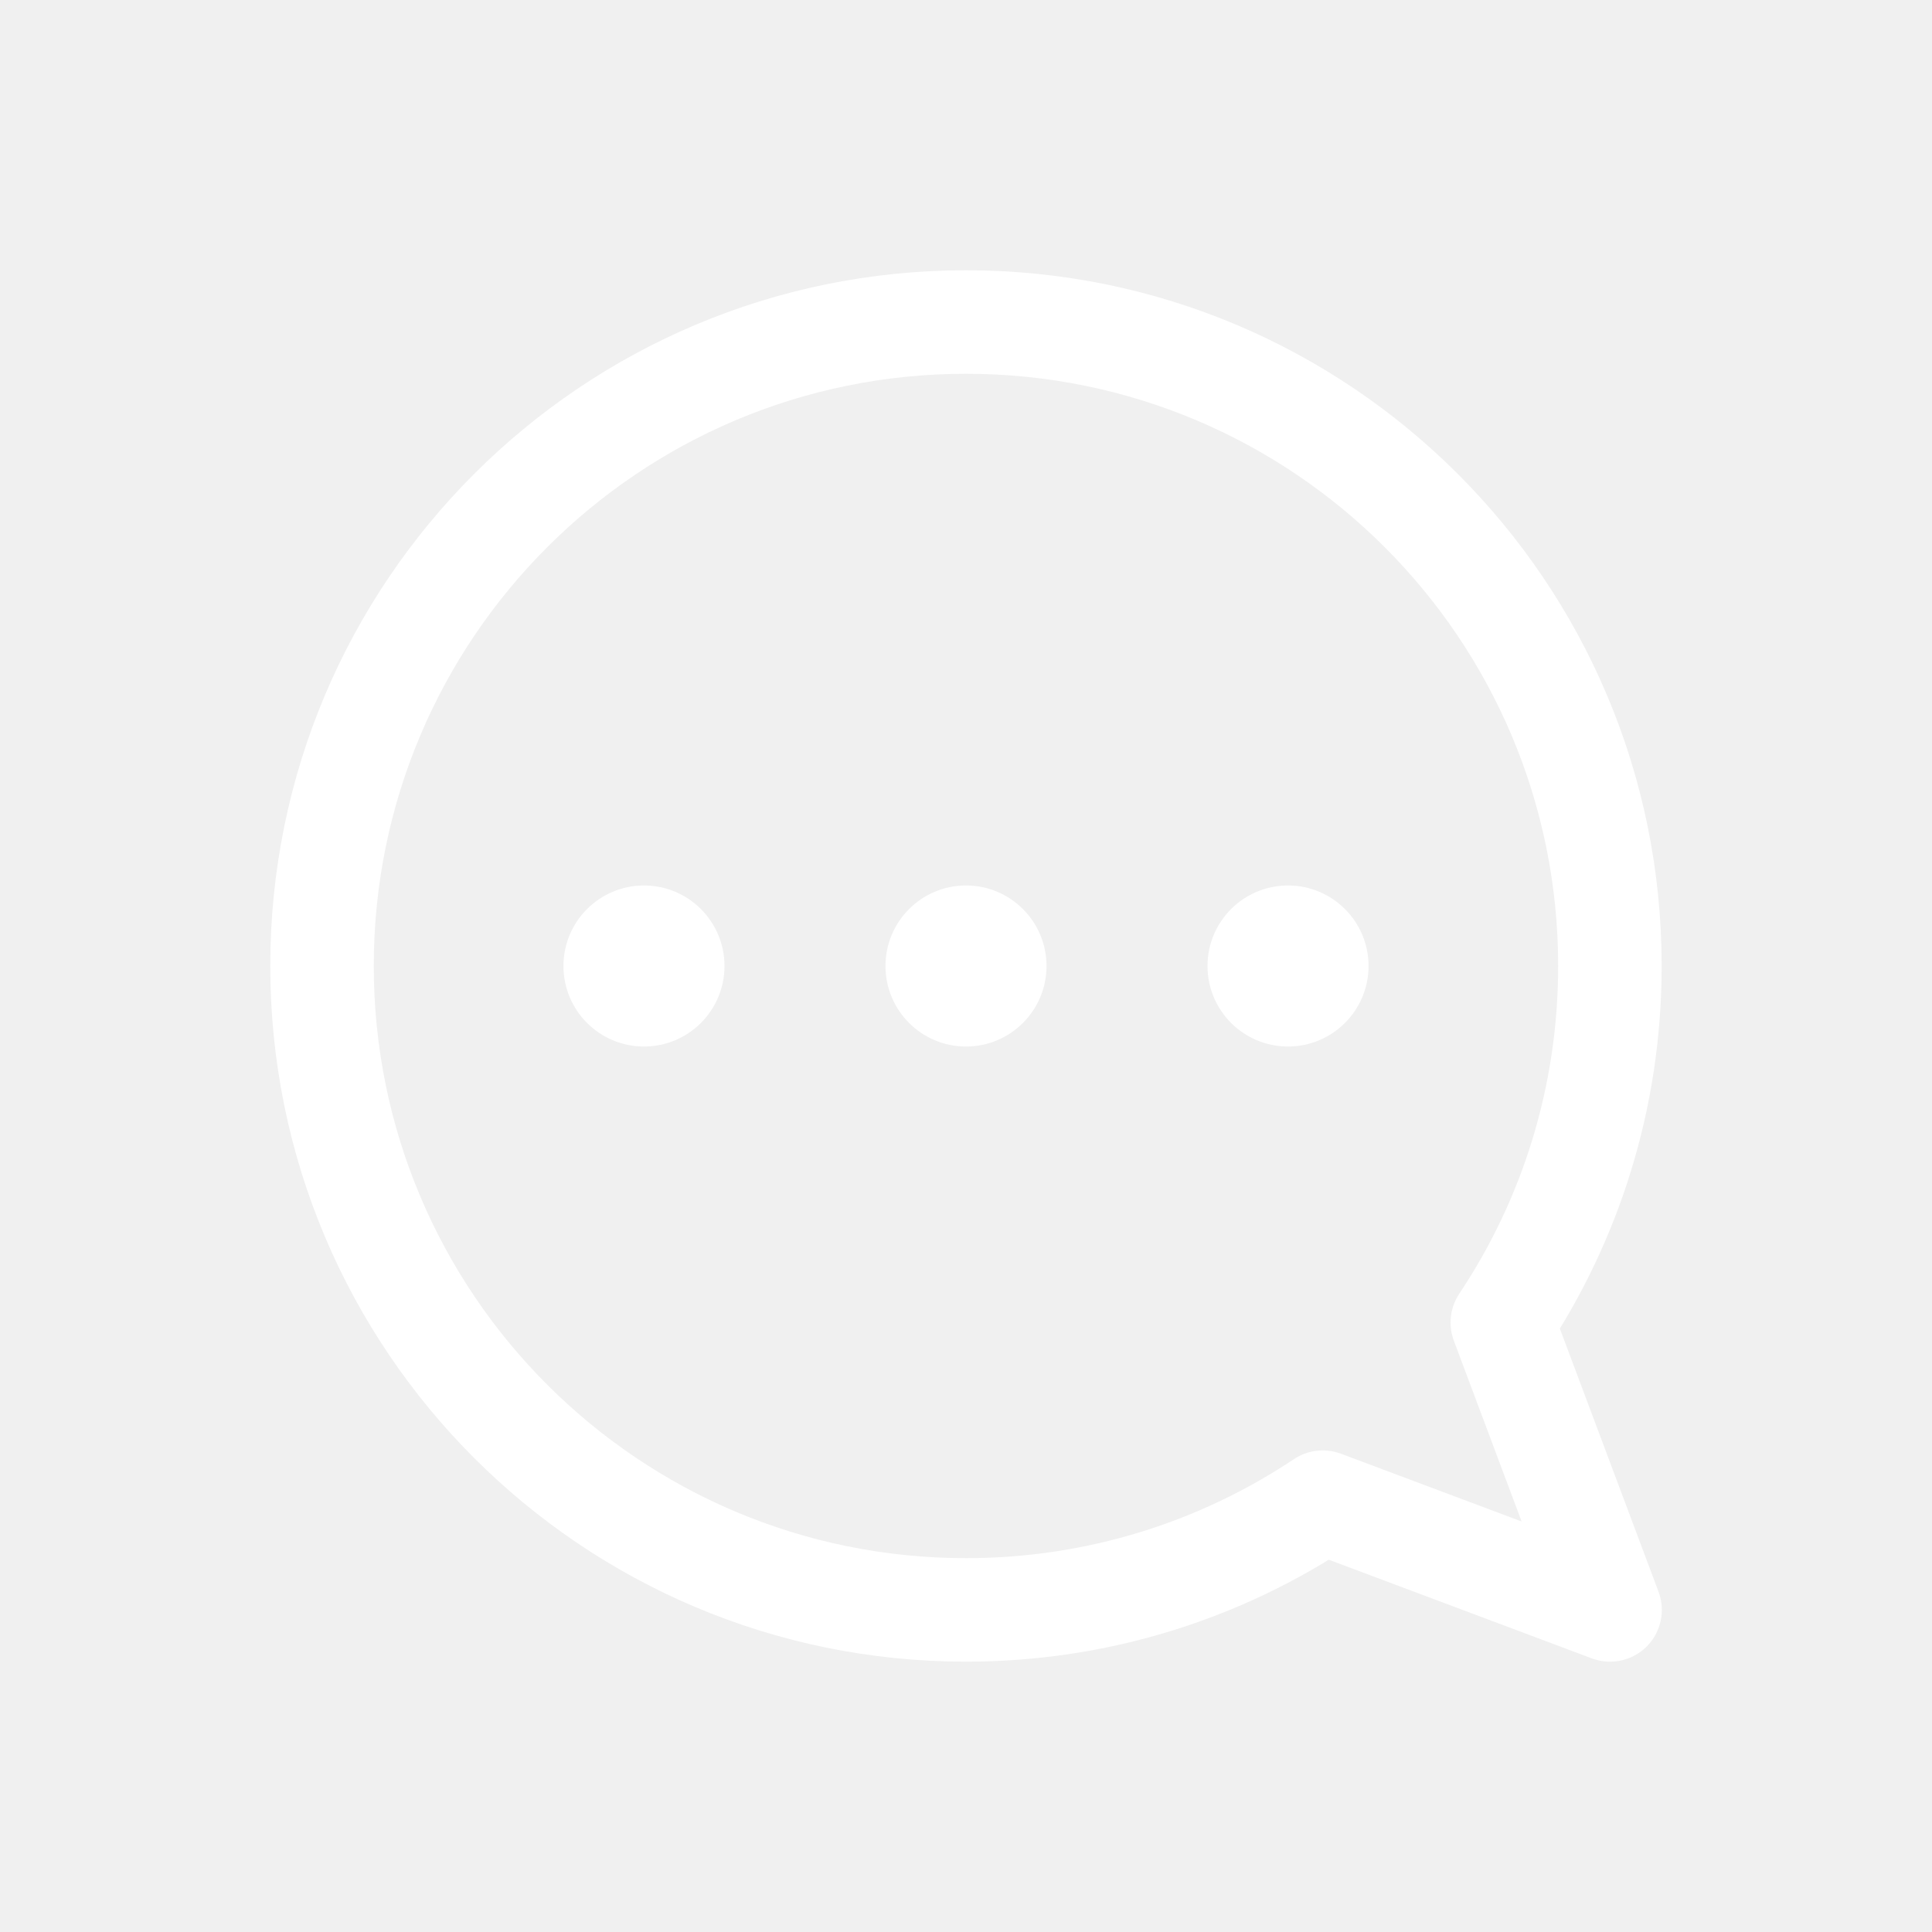
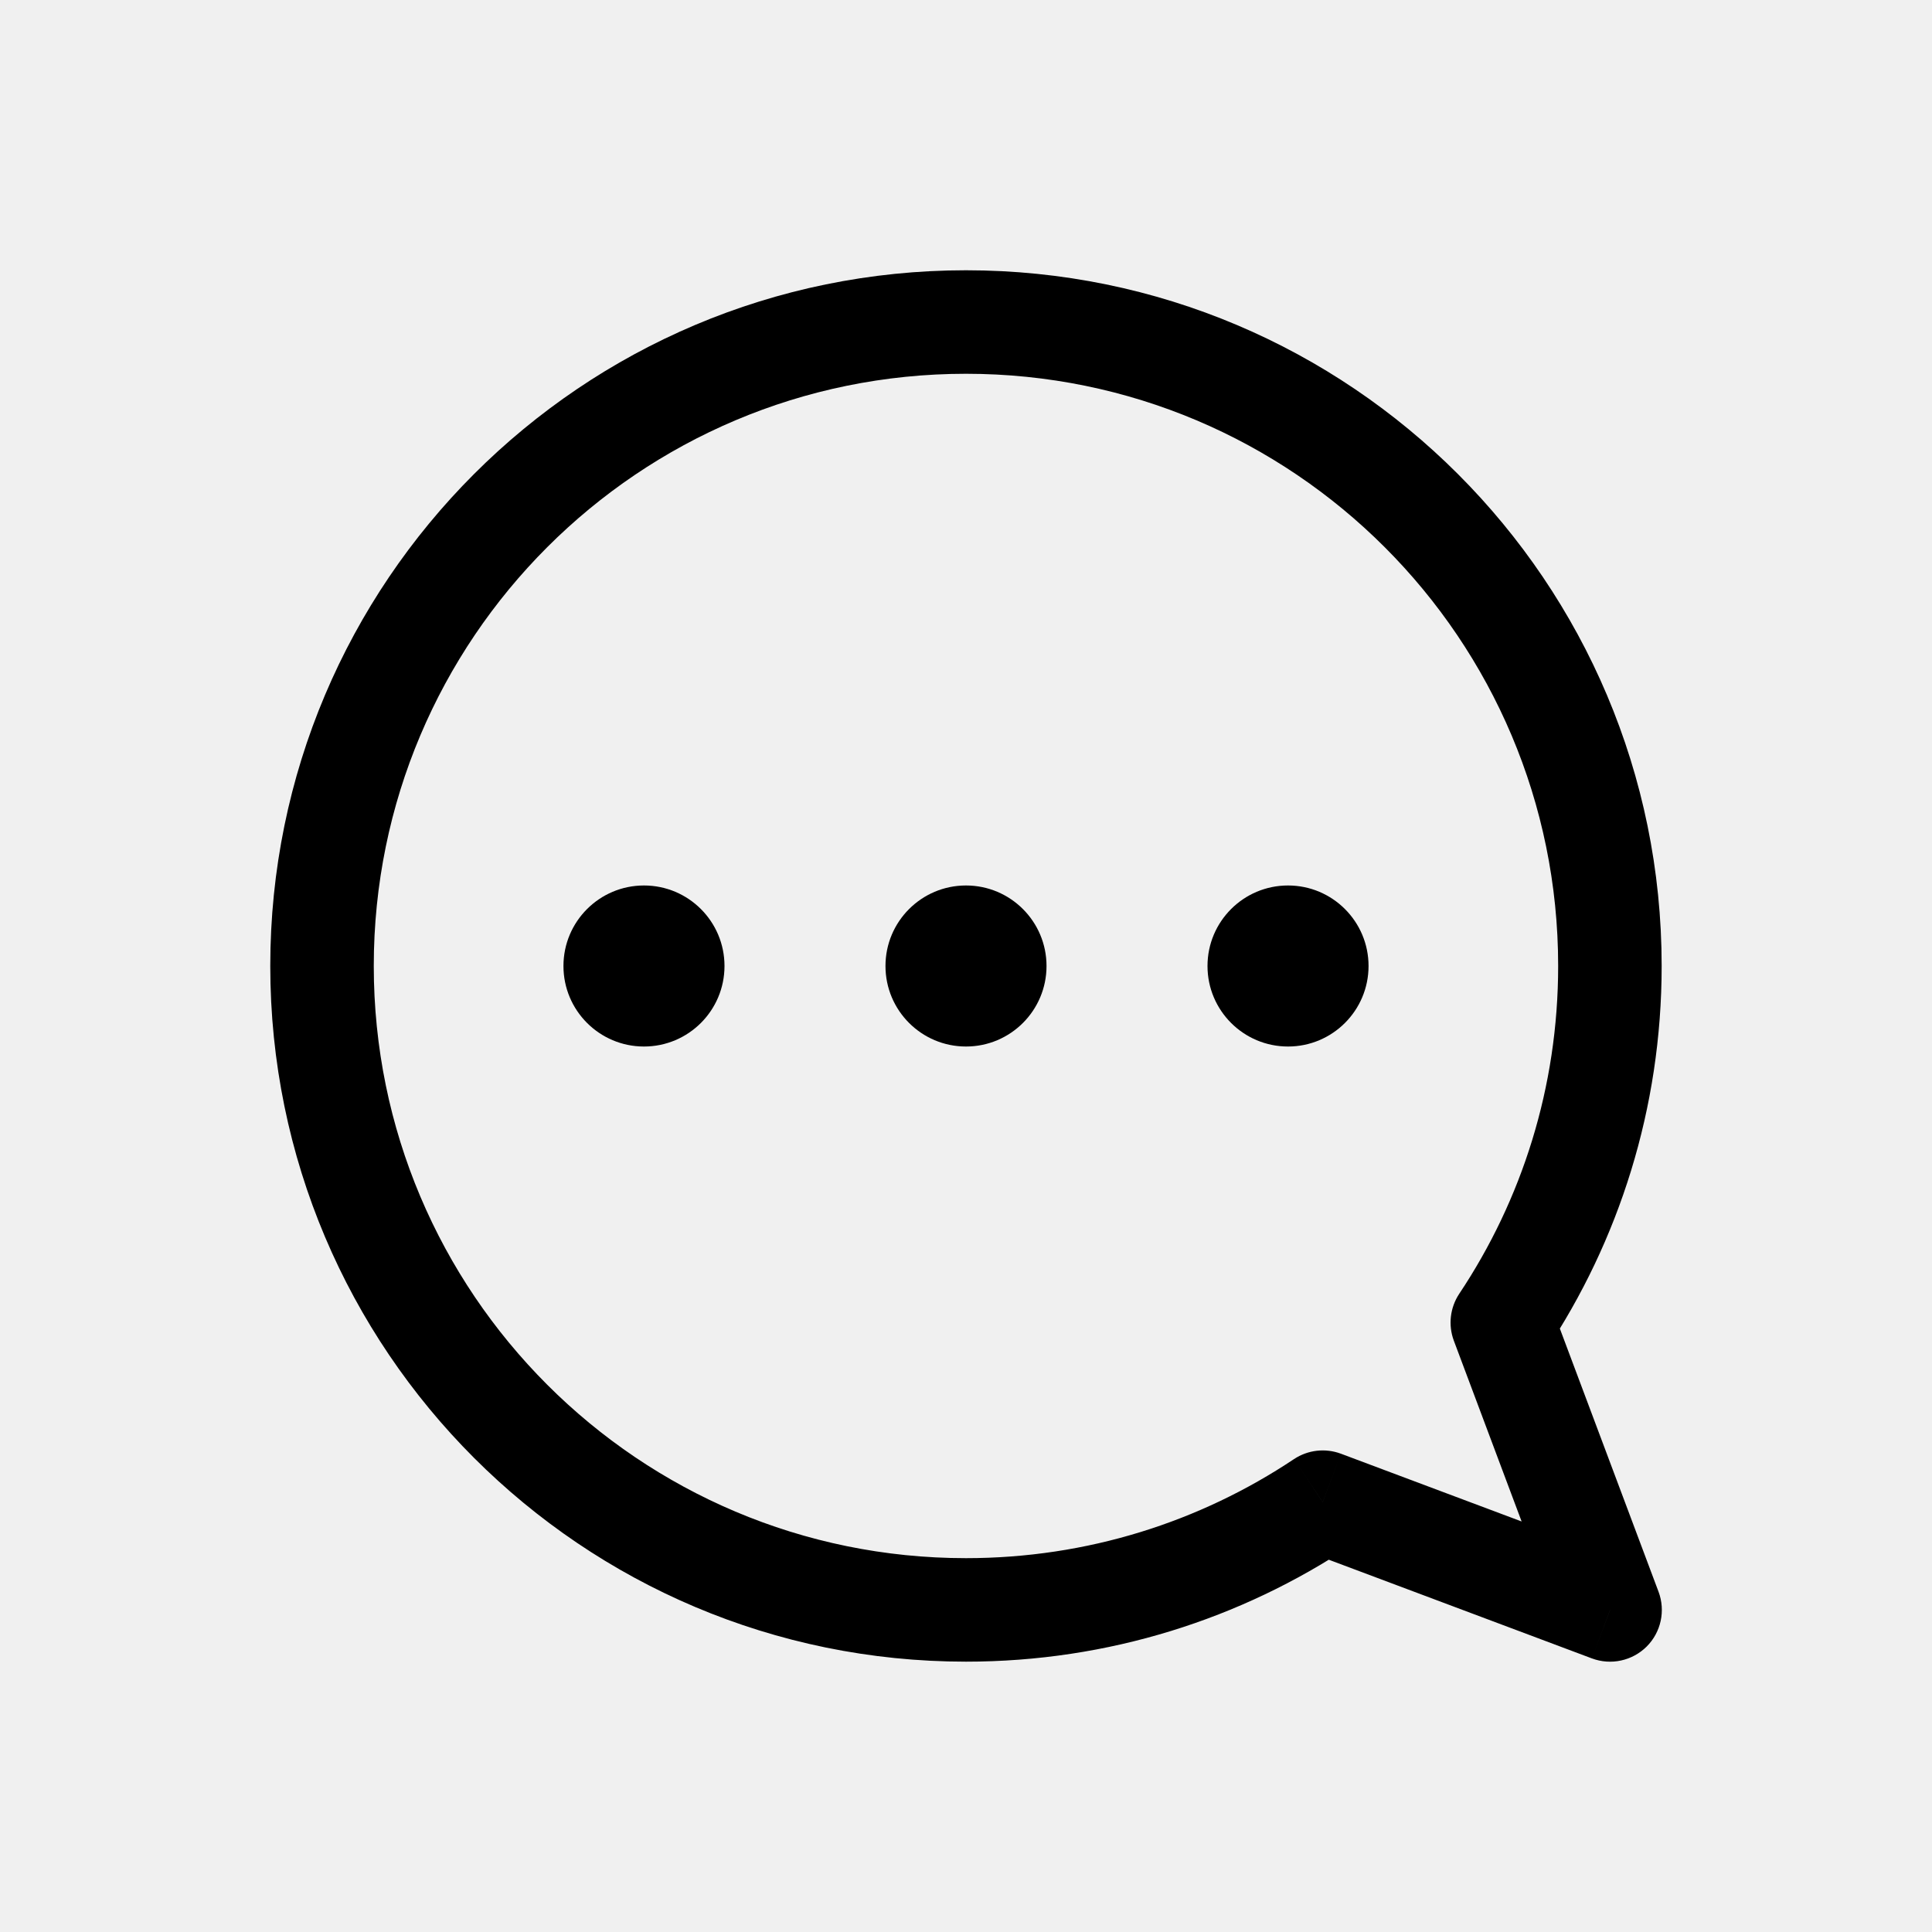
<svg xmlns="http://www.w3.org/2000/svg" width="28" height="28" viewBox="0 0 28 28" fill="none">
-   <path d="M21.773 19.167L21.148 18.751C21.015 18.952 20.986 19.204 21.07 19.43L21.773 19.167ZM19.17 21.77L19.433 21.068C19.207 20.984 18.955 21.013 18.754 21.146L19.17 21.77ZM23.335 23.332L23.071 24.035C23.347 24.138 23.657 24.07 23.865 23.863C24.073 23.655 24.14 23.344 24.037 23.069L23.335 23.332ZM22.582 13.999C22.582 15.758 22.055 17.391 21.148 18.751L22.397 19.583C23.462 17.984 24.082 16.063 24.082 13.999H22.582ZM14 5.417C18.74 5.417 22.582 9.259 22.582 13.999H24.082C24.082 8.431 19.568 3.917 14 3.917V5.417ZM5.417 13.999C5.417 9.259 9.259 5.417 14 5.417V3.917C8.431 3.917 3.917 8.431 3.917 13.999H5.417ZM14 22.582C9.259 22.582 5.417 18.74 5.417 13.999H3.917C3.917 19.568 8.431 24.082 14 24.082V22.582ZM18.754 21.146C17.393 22.054 15.759 22.582 14 22.582V24.082C16.065 24.082 17.987 23.461 19.586 22.395L18.754 21.146ZM18.907 22.473L23.071 24.035L23.598 22.63L19.433 21.068L18.907 22.473ZM24.037 23.069L22.475 18.904L21.07 19.43L22.632 23.596L24.037 23.069Z" fill="white" />
-   <ellipse cx="9.333" cy="14" rx="1.167" ry="1.167" fill="white" />
-   <circle cx="14" cy="14" r="1.167" fill="white" />
-   <circle cx="18.667" cy="14" r="1.167" fill="white" />
+   <path d="M21.773 19.167L21.148 18.751C21.015 18.952 20.986 19.204 21.07 19.43L21.773 19.167ZM19.17 21.77L19.433 21.068C19.207 20.984 18.955 21.013 18.754 21.146L19.17 21.77ZM23.335 23.332L23.071 24.035C23.347 24.138 23.657 24.07 23.865 23.863C24.073 23.655 24.14 23.344 24.037 23.069L23.335 23.332ZM22.582 13.999C22.582 15.758 22.055 17.391 21.148 18.751L22.397 19.583C23.462 17.984 24.082 16.063 24.082 13.999H22.582ZM14 5.417C18.74 5.417 22.582 9.259 22.582 13.999H24.082C24.082 8.431 19.568 3.917 14 3.917V5.417ZM5.417 13.999C5.417 9.259 9.259 5.417 14 5.417V3.917C8.431 3.917 3.917 8.431 3.917 13.999H5.417ZM14 22.582C9.259 22.582 5.417 18.74 5.417 13.999H3.917C3.917 19.568 8.431 24.082 14 24.082V22.582ZM18.754 21.146C17.393 22.054 15.759 22.582 14 22.582V24.082C16.065 24.082 17.987 23.461 19.586 22.395L18.754 21.146ZM18.907 22.473L23.071 24.035L23.598 22.63L19.433 21.068L18.907 22.473ZM24.037 23.069L22.475 18.904L21.07 19.43L22.632 23.596L24.037 23.069Z" fill="currentColor" />
+   <ellipse cx="9.333" cy="14" rx="1.167" ry="1.167" fill="currentColor" />
+   <circle cx="14" cy="14" r="1.167" fill="currentColor" />
+   <circle cx="18.667" cy="14" r="1.167" fill="currentColor" />
</svg>
